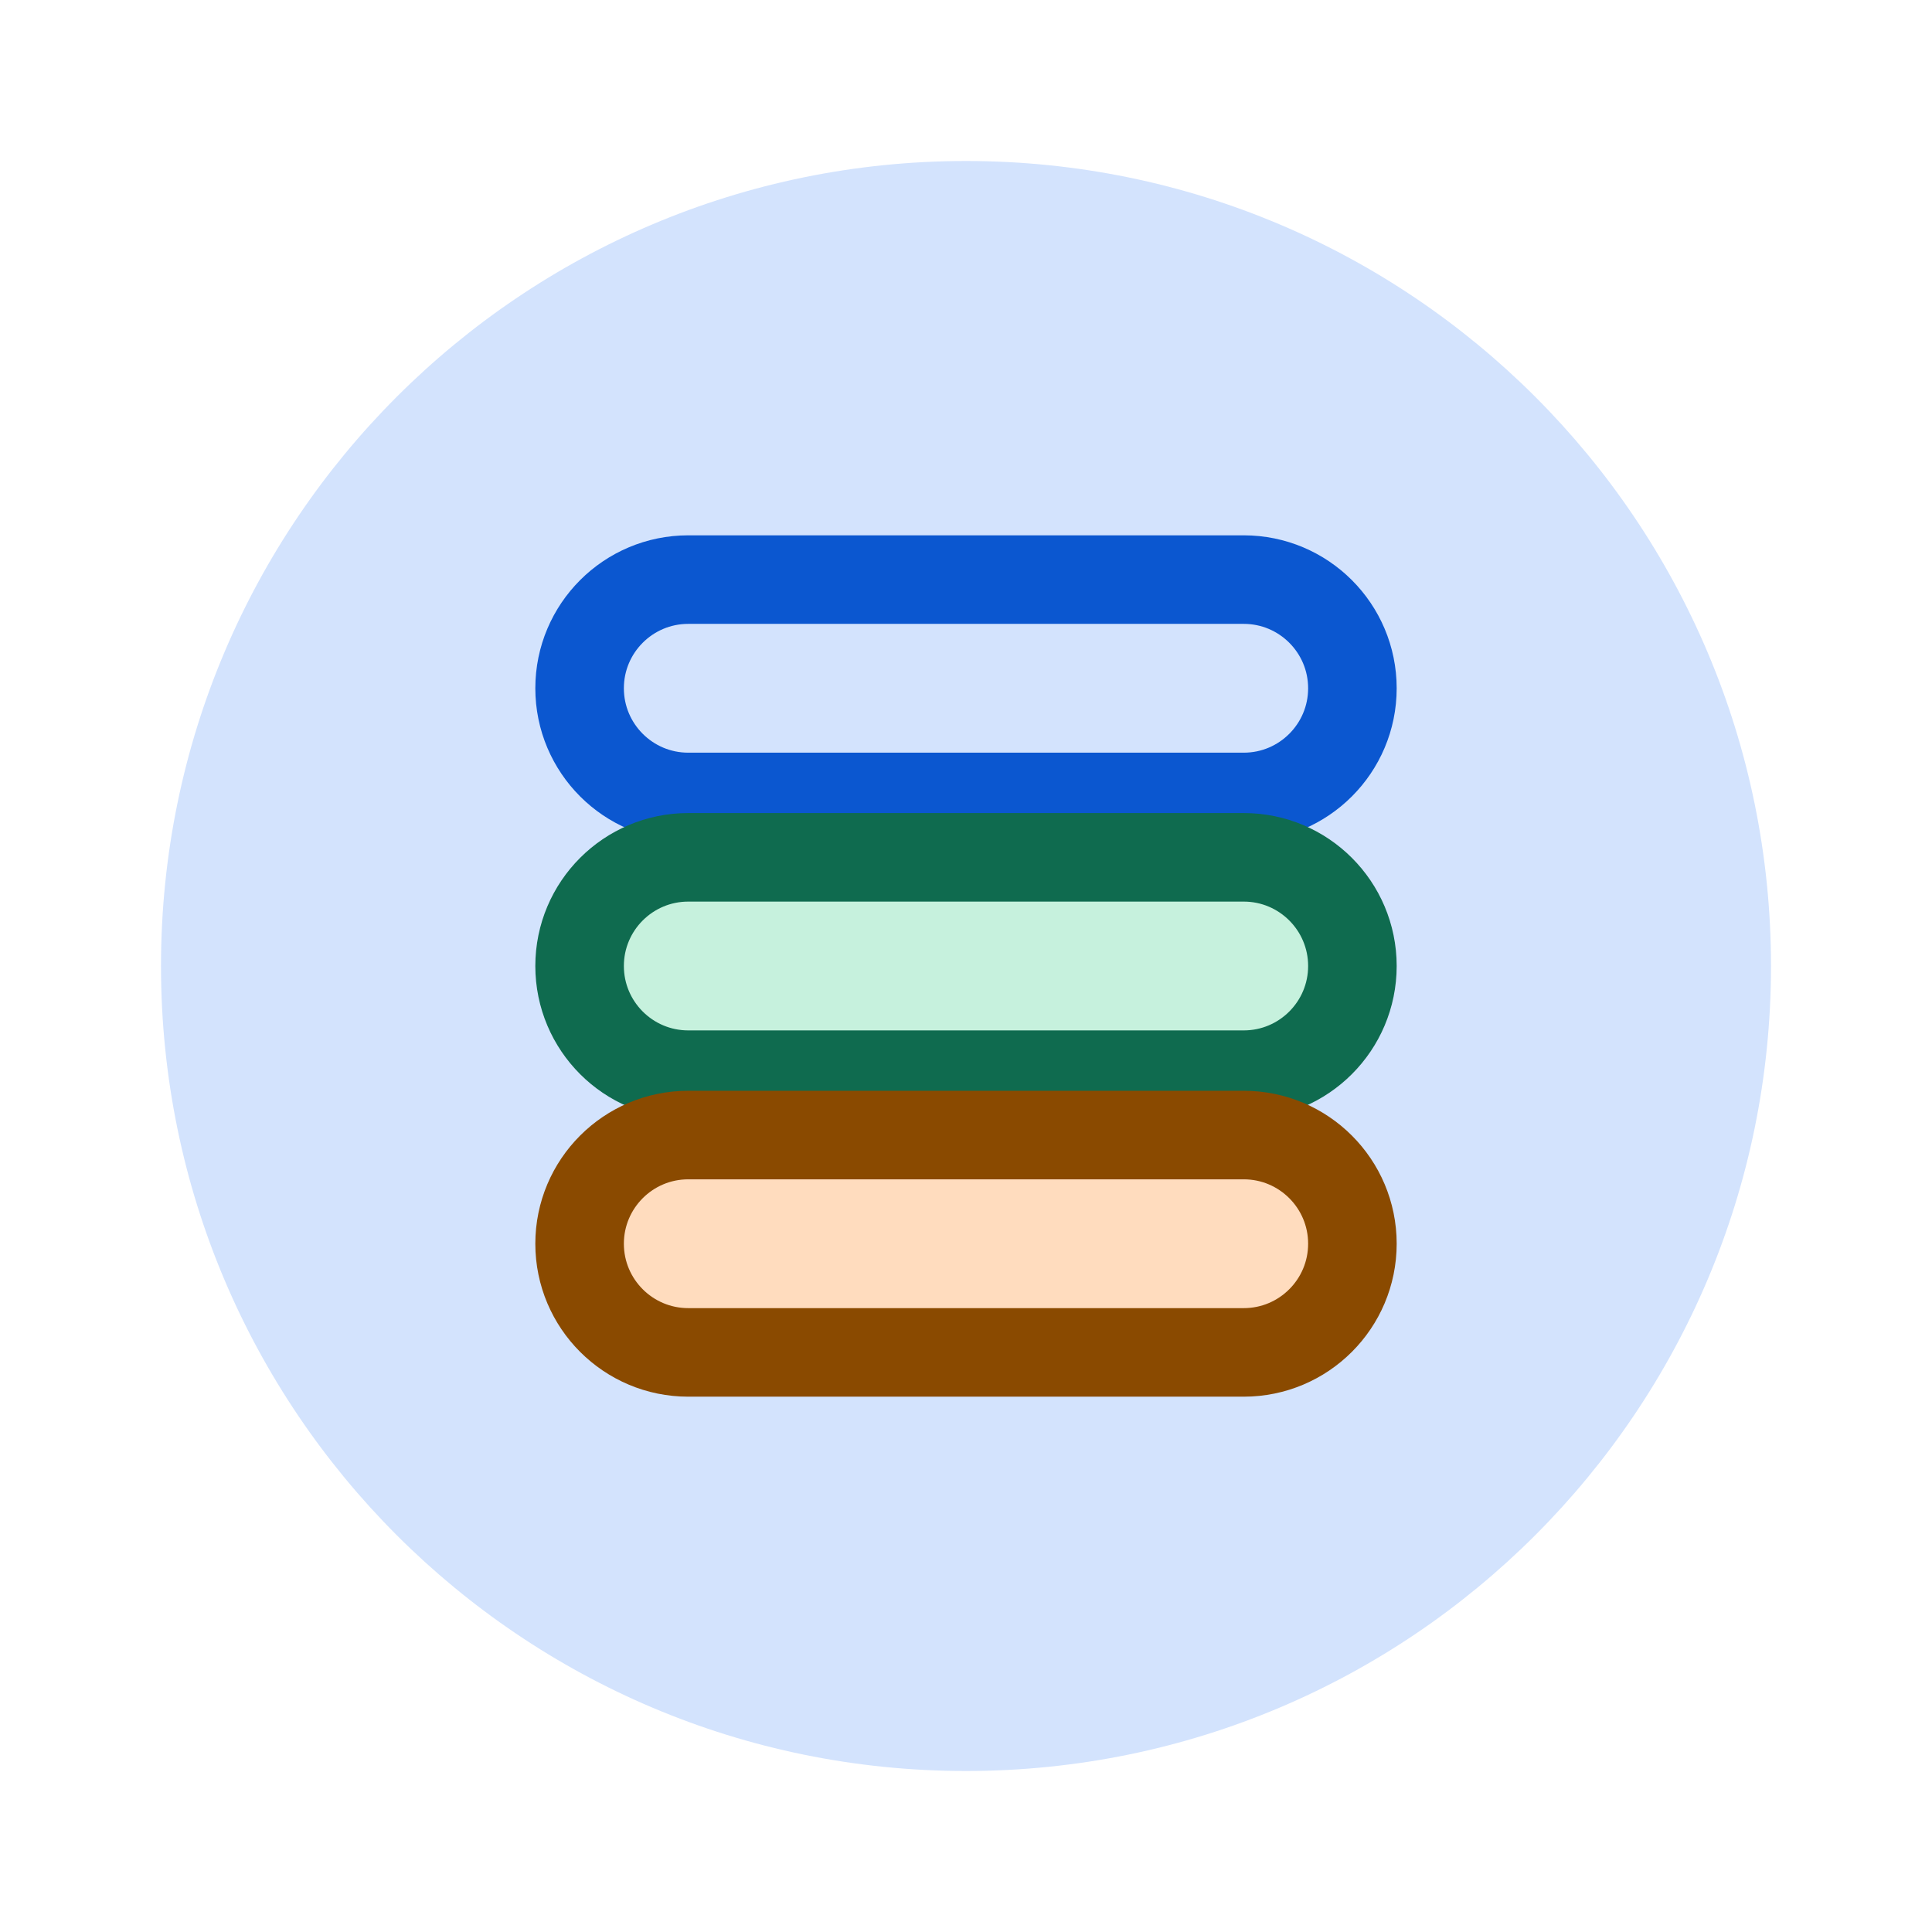
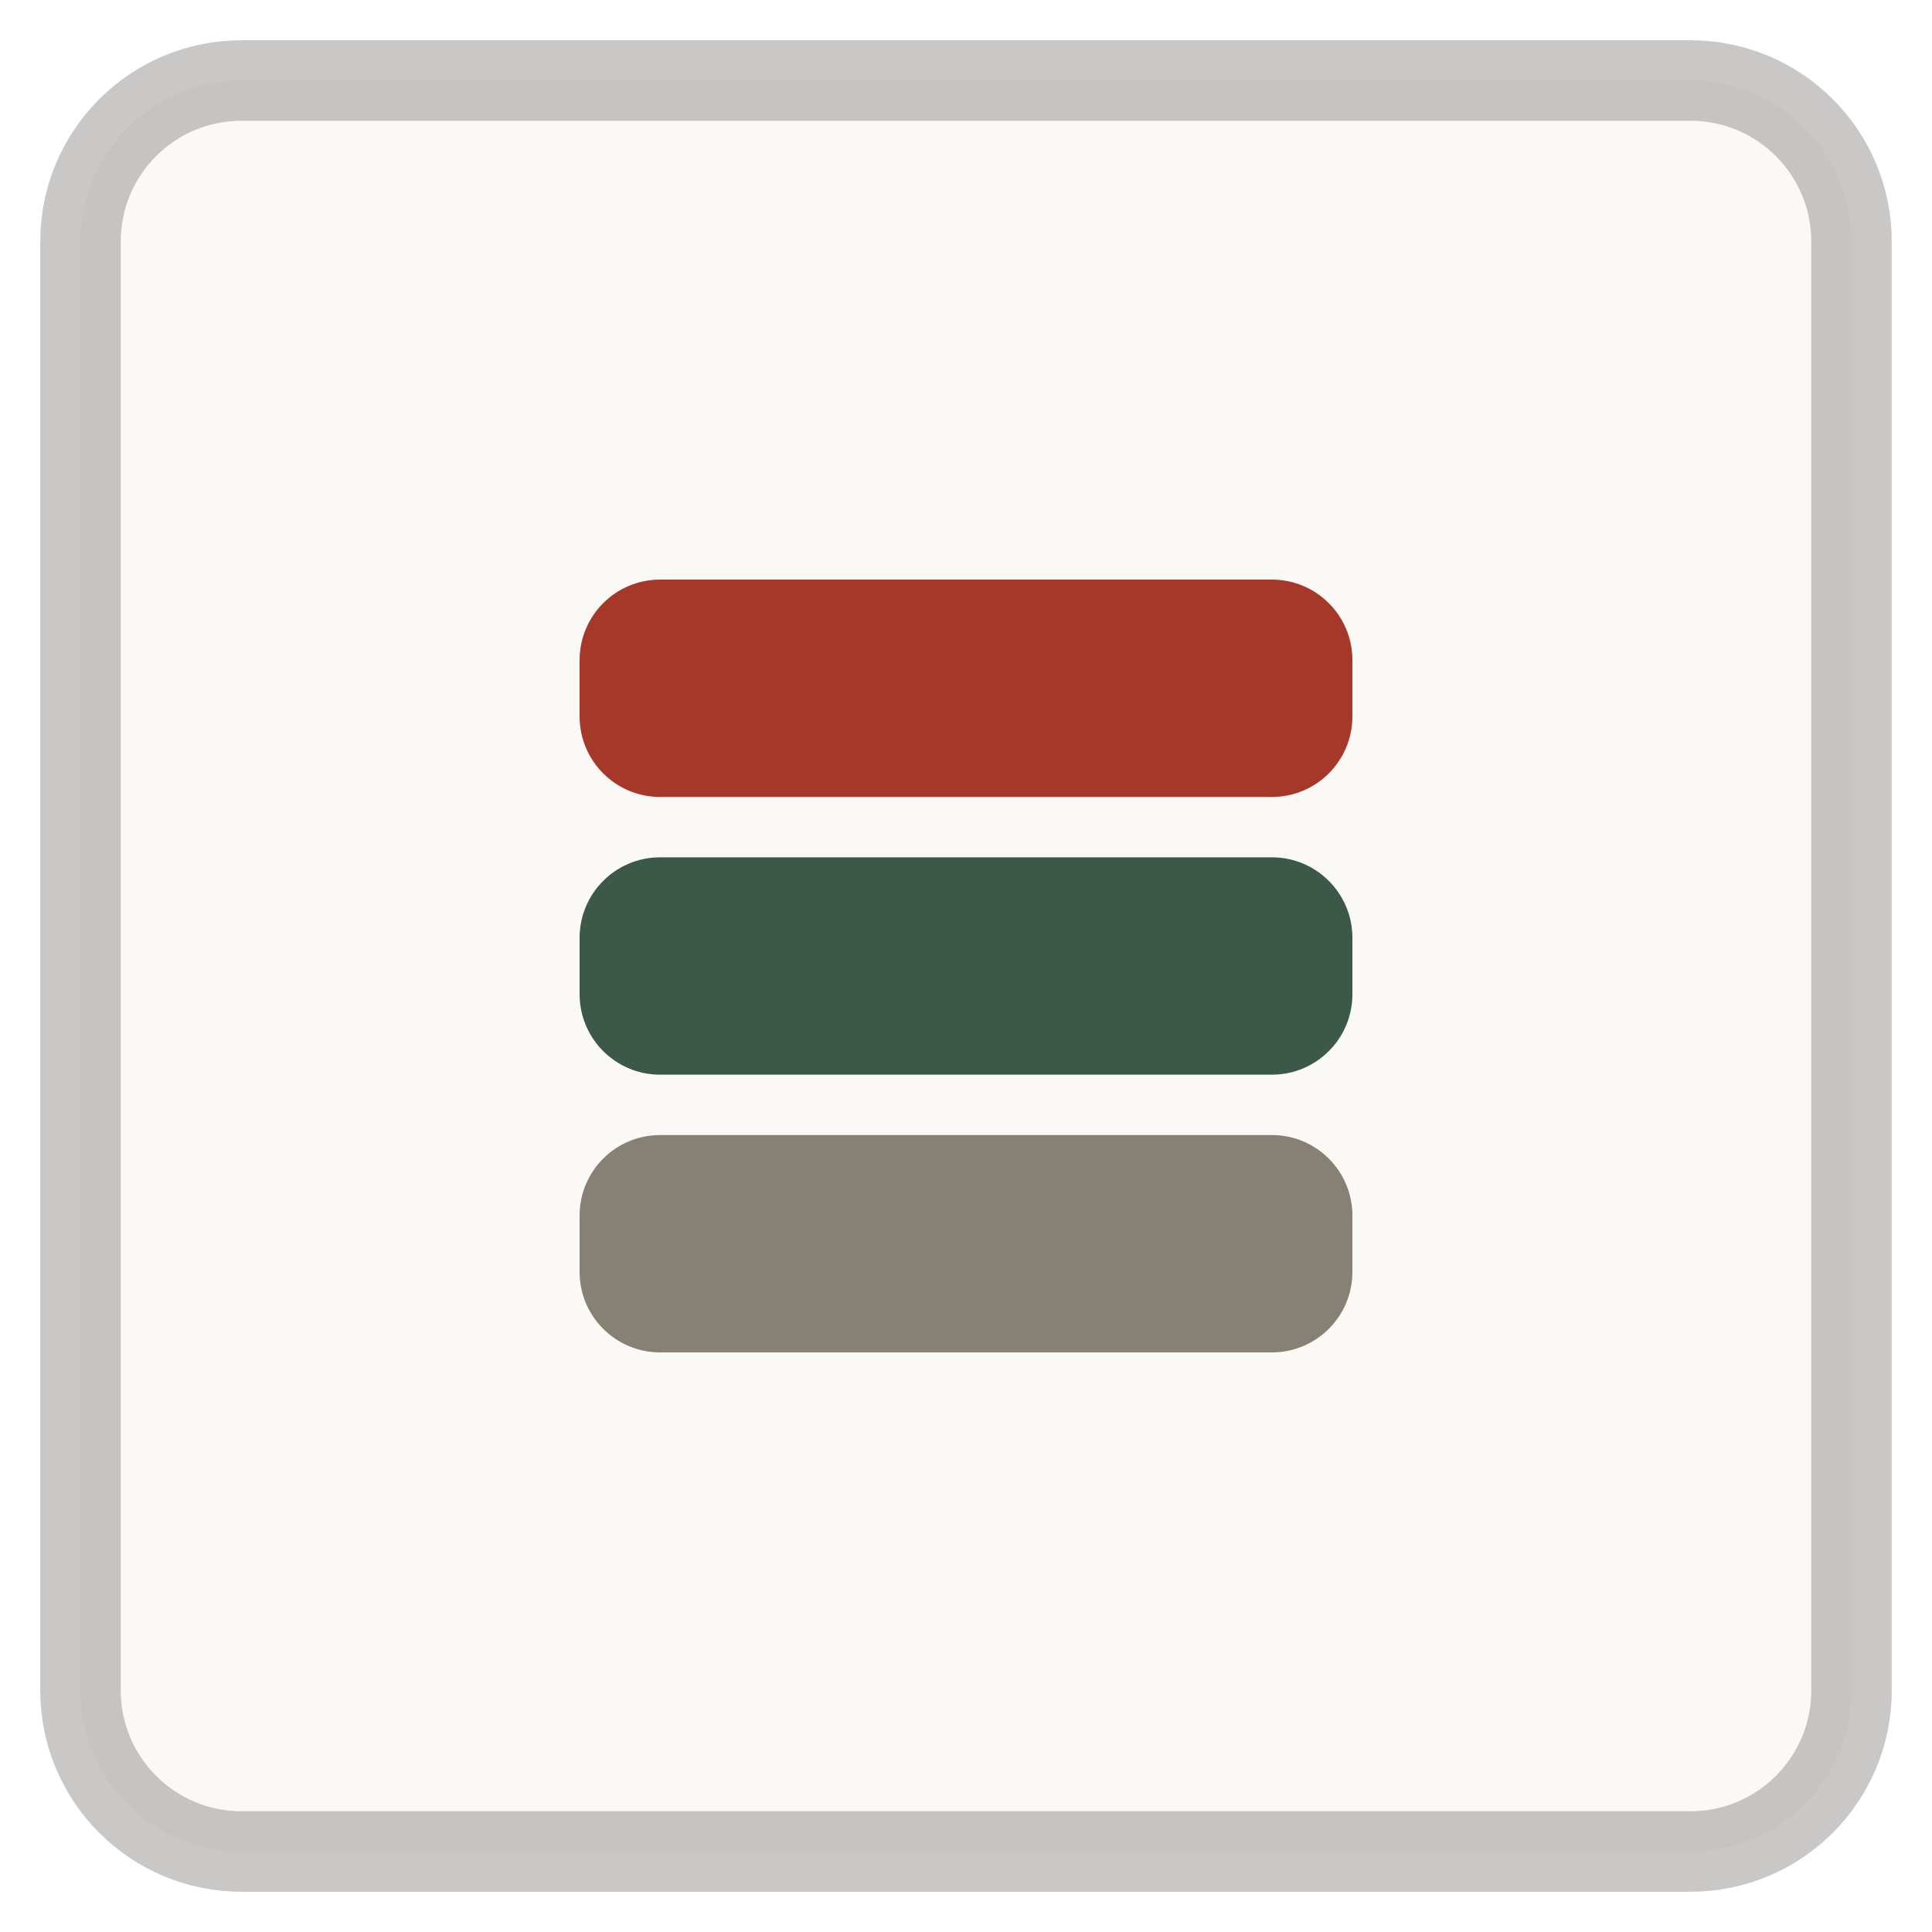
<svg xmlns="http://www.w3.org/2000/svg" viewBox="0 0 24 24" role="img" aria-labelledby="title desc">
-   <circle cx="12" cy="12" r="10" fill="#D3E3FD" />
-   <rect x="7.2" y="7.2" width="9.6" height="2.7" rx="1.35" fill="#D3E3FD" stroke="#0B57D0" stroke-width="1.1" />
-   <rect x="7.2" y="10.65" width="9.6" height="2.7" rx="1.35" fill="#C6F1DD" stroke="#0F6B4F" stroke-width="1.1" />
-   <rect x="7.2" y="14.1" width="9.6" height="2.7" rx="1.35" fill="#FFDCBE" stroke="#8A4A00" stroke-width="1.1" />
+   <rect x="1" y="1" width="22" height="22" rx="2" fill="#FAF9F5" stroke="#282420" stroke-opacity="0.25" stroke-width="1" />
+   <rect x="7.2" y="7.2" width="9.6" height="2.7" rx="1" fill="#A6382A" />
+   <rect x="7.2" y="10.65" width="9.6" height="2.7" rx="1" fill="#3B5848" />
+   <rect x="7.2" y="14.1" width="9.6" height="2.7" rx="1" fill="#878074" />
</svg>
